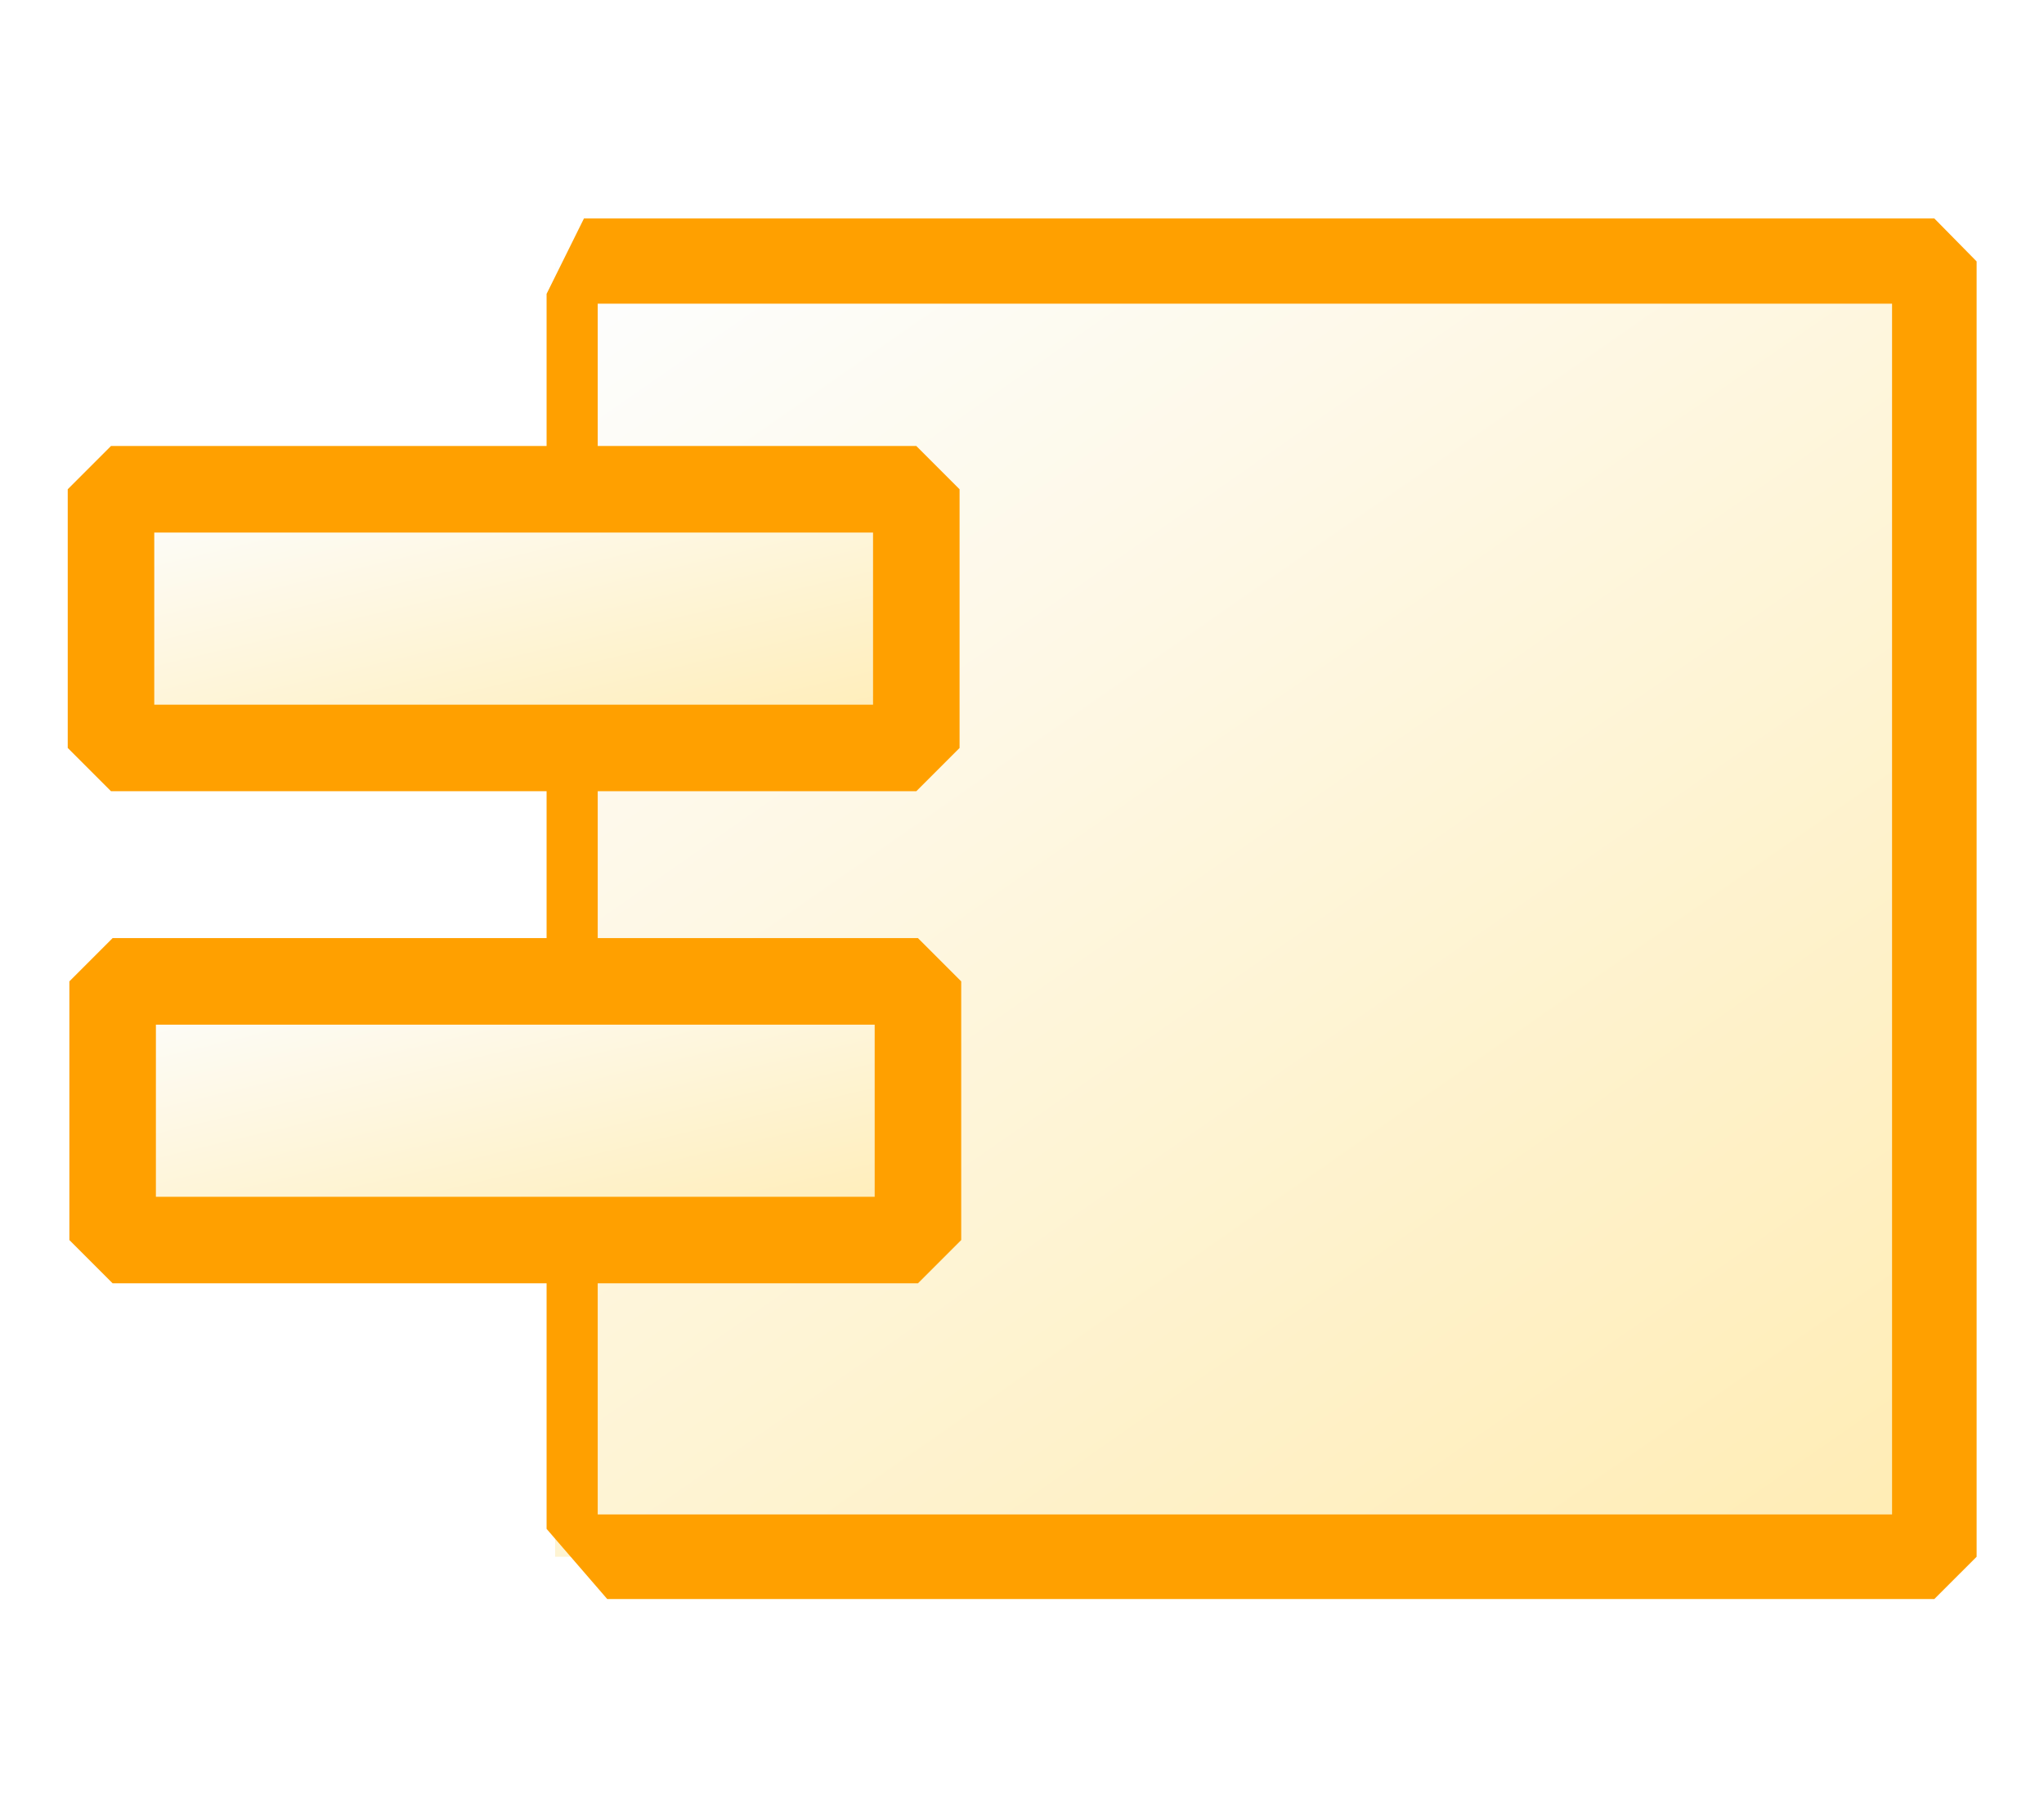
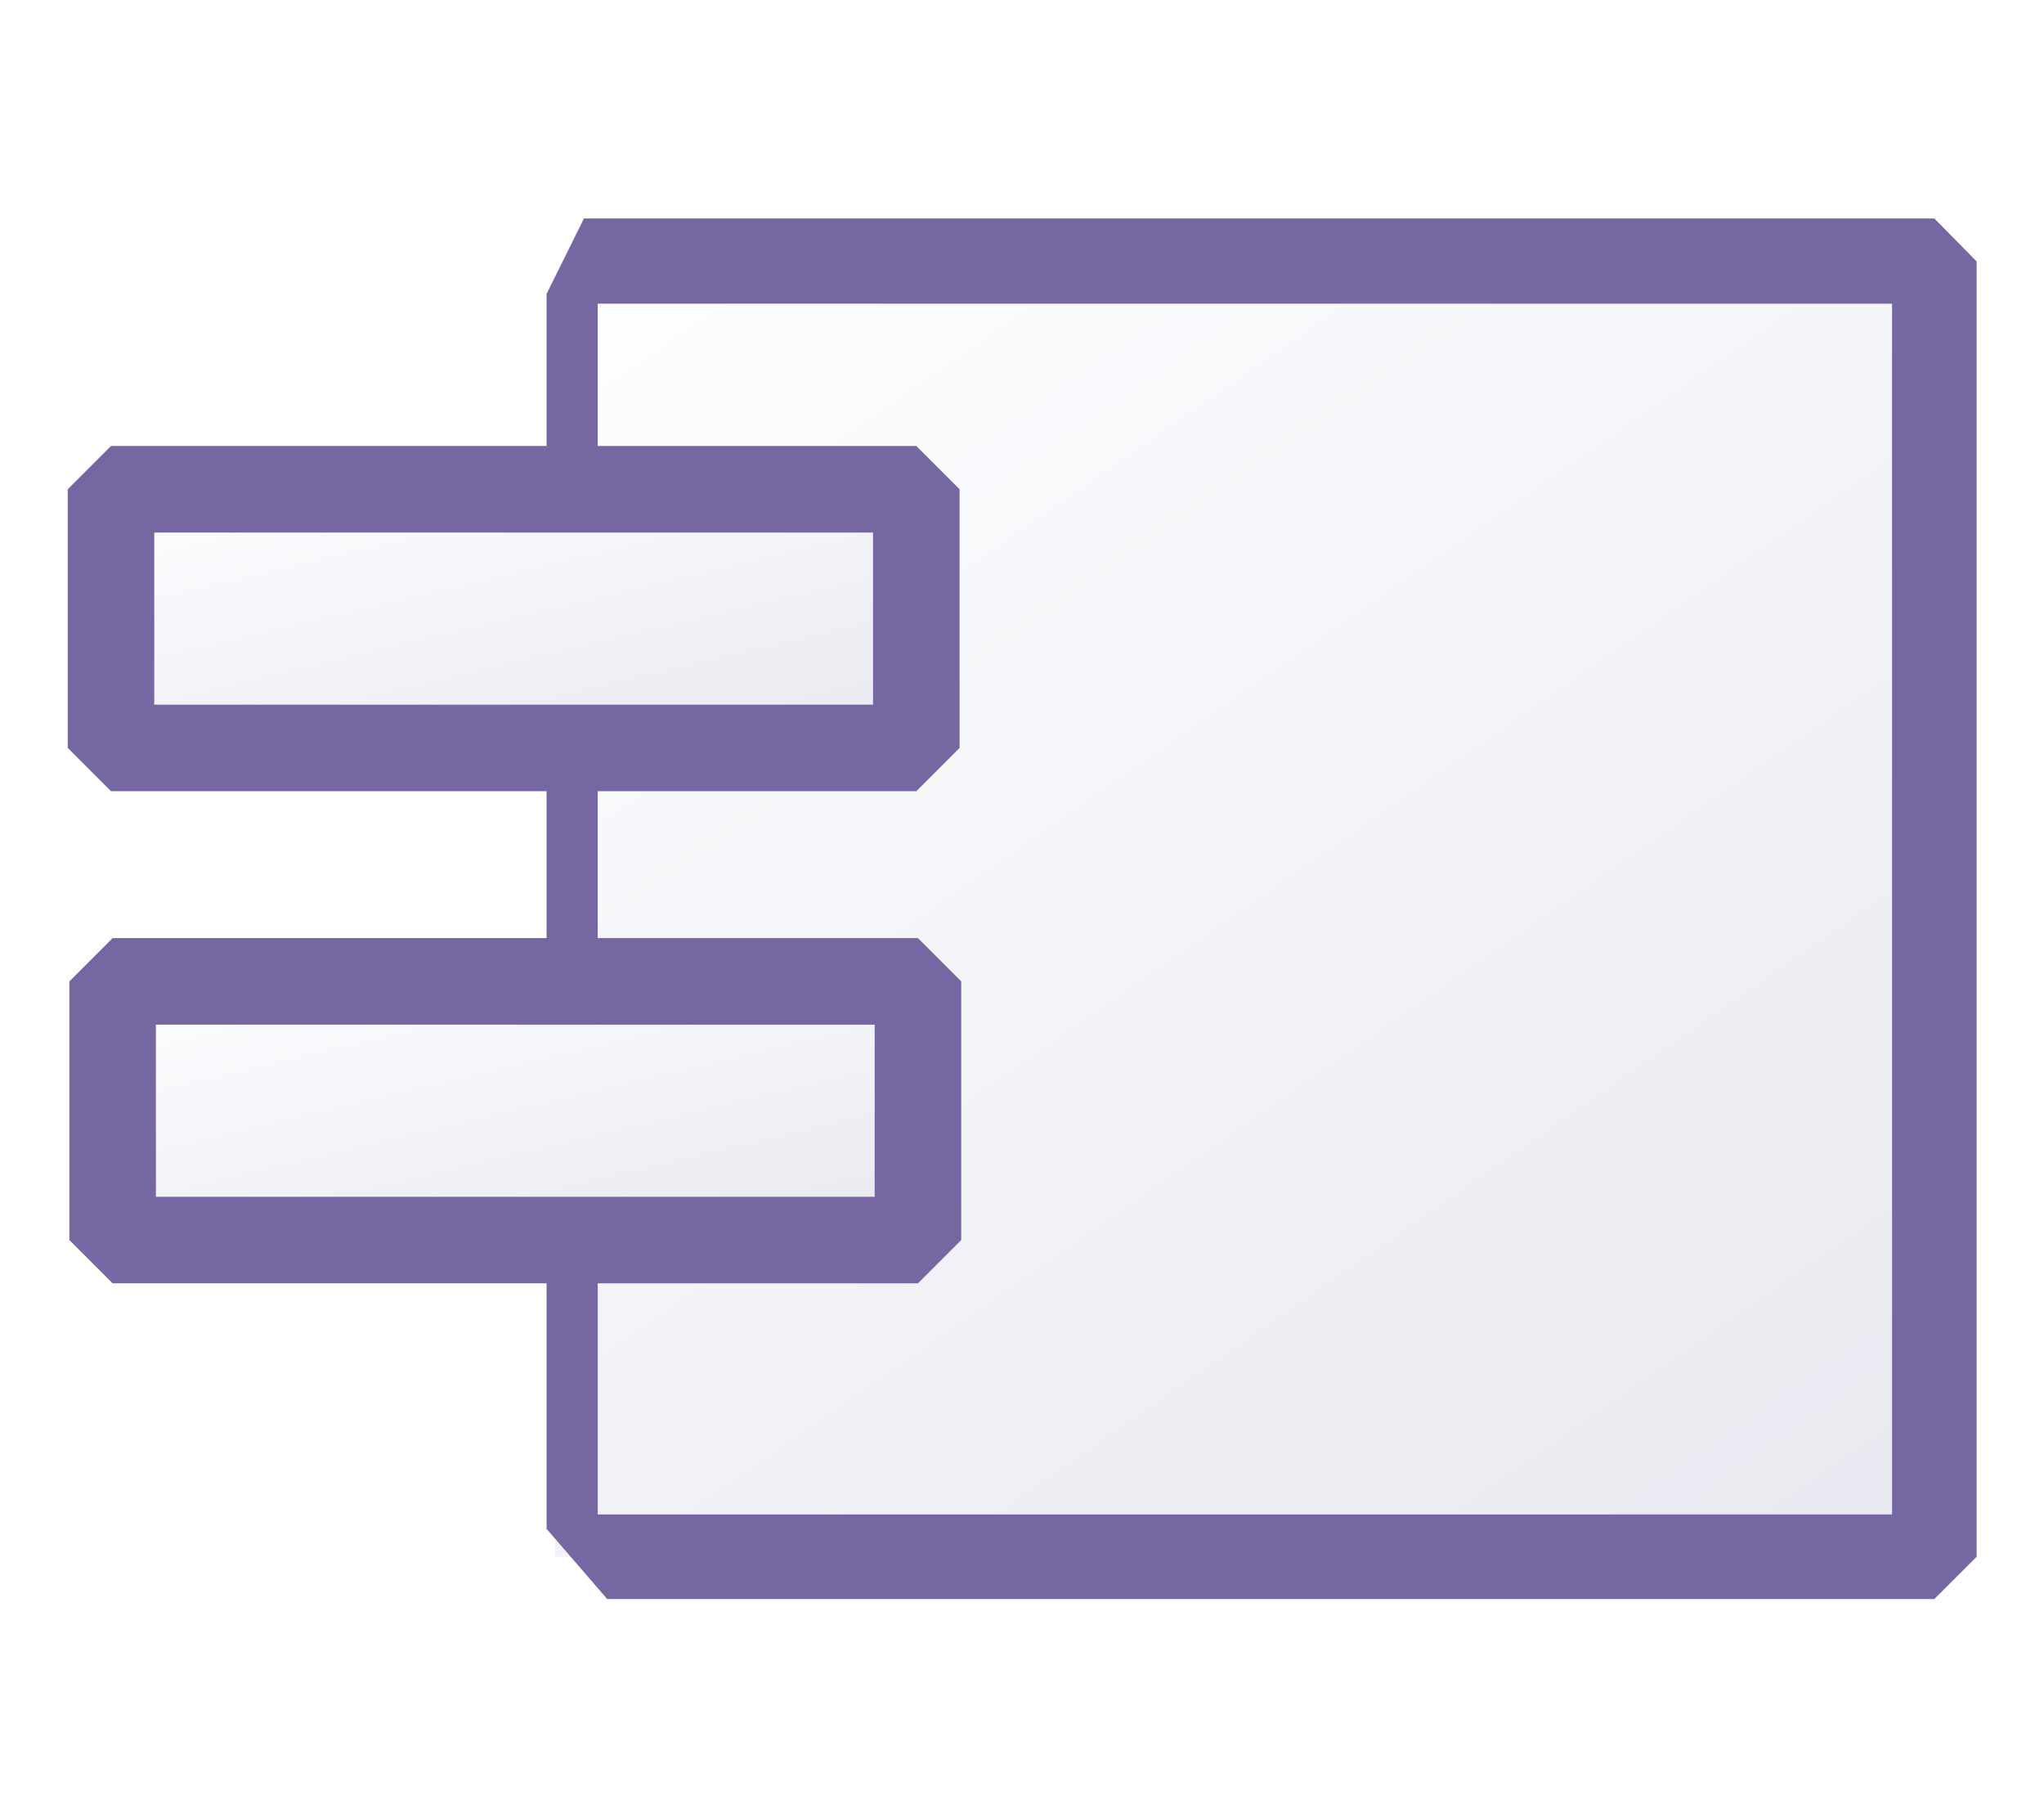
<svg xmlns="http://www.w3.org/2000/svg" xmlns:xlink="http://www.w3.org/1999/xlink" width="18" height="16" viewBox="0 0 4.762 4.233" version="1.1" id="svg8">
  <defs id="defs2">
    <linearGradient id="linearGradient2337">
-       <stop style="stop-color:#ffecb3;stop-opacity:1;" offset="0" id="stop2333" />
+       <stop style="stop-color:#e8e9f0;stop-opacity:1;" offset="0" id="stop2333" />
      <stop style="stop-color:#fdfeff;stop-opacity:1" offset="1" id="stop2335" />
    </linearGradient>
    <linearGradient id="linearGradient939">
-       <stop style="stop-color:#ffecb3;stop-opacity:1;" offset="0" id="stop935" />
+       <stop style="stop-color:#e8e9f0;stop-opacity:1;" offset="0" id="stop935" />
      <stop style="stop-color:#fdfeff;stop-opacity:1" offset="1" id="stop937" />
    </linearGradient>
    <linearGradient id="linearGradient872">
-       <stop style="stop-color:#ffecb3;stop-opacity:1;" offset="0" id="stop868" />
+       <stop style="stop-color:#e8e9f0;stop-opacity:1;" offset="0" id="stop868" />
      <stop style="stop-color:#fdfeff;stop-opacity:1" offset="1" id="stop870" />
    </linearGradient>
    <linearGradient xlink:href="#linearGradient872" id="linearGradient874" x1="144.286" y1="144.286" x2="23.46" y2="3.881" gradientUnits="userSpaceOnUse" gradientTransform="matrix(0.03482146,0,0,0.02814913,1.1884,0.8937486)" />
    <linearGradient xlink:href="#linearGradient939" id="linearGradient874-3-9" x1="144.286" y1="144.286" x2="23.46" y2="3.881" gradientUnits="userSpaceOnUse" gradientTransform="matrix(0.02033429,0,0,0.00562037,0.1727448,1.676959)" />
    <linearGradient xlink:href="#linearGradient2337" id="linearGradient874-3-9-0" x1="144.286" y1="144.286" x2="23.46" y2="3.881" gradientUnits="userSpaceOnUse" gradientTransform="matrix(0.02033429,0,0,0.00562037,0.1780884,3.178091)" />
  </defs>
  <g id="layer1">
    <g id="g882">
      <g id="g851" transform="matrix(0.7636252,0,0,0.7636252,-0.2378222,-0.1578029)">
        <g id="g965">
          <path style="color:#000000;font-style:normal;font-variant:normal;font-weight:normal;font-stretch:normal;font-size:medium;line-height:normal;font-family:sans-serif;font-variant-ligatures:normal;font-variant-position:normal;font-variant-caps:normal;font-variant-numeric:normal;font-variant-alternates:normal;font-variant-east-asian:normal;font-feature-settings:normal;font-variation-settings:normal;text-indent:0;text-align:start;text-decoration:none;text-decoration-line:none;text-decoration-style:solid;text-decoration-color:#000000;letter-spacing:normal;word-spacing:normal;text-transform:none;writing-mode:lr-tb;direction:ltr;text-orientation:mixed;dominant-baseline:auto;baseline-shift:baseline;text-anchor:start;white-space:normal;shape-padding:0;shape-margin:0;inline-size:0;clip-rule:nonzero;display:inline;overflow:visible;visibility:visible;isolation:auto;mix-blend-mode:normal;color-interpolation:sRGB;color-interpolation-filters:linearRGB;solid-color:#000000;solid-opacity:1;vector-effect:none;fill:url(#linearGradient874);fill-opacity:1;fill-rule:nonzero;stroke:none;stroke-width:0.258;stroke-linecap:butt;stroke-linejoin:bevel;stroke-miterlimit:4;stroke-dasharray:none;stroke-dashoffset:0;stroke-opacity:1;color-rendering:auto;image-rendering:auto;shape-rendering:auto;text-rendering:auto;enable-background:accumulate;stop-color:#000000;stop-opacity:1" d="M 2.005,1.003 H 6.213 V 4.955 H 2.005 Z" id="path967" />
-           <path style="color:#000000;font-style:normal;font-variant:normal;font-weight:normal;font-stretch:normal;font-size:medium;line-height:normal;font-family:sans-serif;font-variant-ligatures:normal;font-variant-position:normal;font-variant-caps:normal;font-variant-numeric:normal;font-variant-alternates:normal;font-variant-east-asian:normal;font-feature-settings:normal;font-variation-settings:normal;text-indent:0;text-align:start;text-decoration:none;text-decoration-line:none;text-decoration-style:solid;text-decoration-color:#000000;letter-spacing:normal;word-spacing:normal;text-transform:none;writing-mode:lr-tb;direction:ltr;text-orientation:mixed;dominant-baseline:auto;baseline-shift:baseline;text-anchor:start;white-space:normal;shape-padding:0;shape-margin:0;inline-size:0;clip-rule:nonzero;display:inline;overflow:visible;visibility:visible;isolation:auto;mix-blend-mode:normal;color-interpolation:sRGB;color-interpolation-filters:linearRGB;solid-color:#000000;solid-opacity:1;vector-effect:none;fill:#ffa000;fill-opacity:1;fill-rule:nonzero;stroke:none;stroke-width:0.258;stroke-linecap:butt;stroke-linejoin:bevel;stroke-miterlimit:4;stroke-dasharray:none;stroke-dashoffset:0;stroke-opacity:1;color-rendering:auto;image-rendering:auto;shape-rendering:auto;text-rendering:auto;enable-background:accumulate;stop-color:#000000;stop-opacity:1" d="M 2.093,0.873 1.979,1.103 V 4.87 L 2.164,5.084 H 6.213 L 6.342,4.955 V 1.004 L 6.213,0.873 Z M 2.135,1.133 H 6.084 V 4.826 H 2.135 Z" id="path969" />
+           <path style="color:#000000;font-style:normal;font-variant:normal;font-weight:normal;font-stretch:normal;font-size:medium;line-height:normal;font-family:sans-serif;font-variant-ligatures:normal;font-variant-position:normal;font-variant-caps:normal;font-variant-numeric:normal;font-variant-alternates:normal;font-variant-east-asian:normal;font-feature-settings:normal;font-variation-settings:normal;text-indent:0;text-align:start;text-decoration:none;text-decoration-line:none;text-decoration-style:solid;text-decoration-color:#000000;letter-spacing:normal;word-spacing:normal;text-transform:none;writing-mode:lr-tb;direction:ltr;text-orientation:mixed;dominant-baseline:auto;baseline-shift:baseline;text-anchor:start;white-space:normal;shape-padding:0;shape-margin:0;inline-size:0;clip-rule:nonzero;display:inline;overflow:visible;visibility:visible;isolation:auto;mix-blend-mode:normal;color-interpolation:sRGB;color-interpolation-filters:linearRGB;solid-color:#000000;solid-opacity:1;vector-effect:none;fill:#7667a3;fill-opacity:1;fill-rule:nonzero;stroke:none;stroke-width:0.258;stroke-linecap:butt;stroke-linejoin:bevel;stroke-miterlimit:4;stroke-dasharray:none;stroke-dashoffset:0;stroke-opacity:1;color-rendering:auto;image-rendering:auto;shape-rendering:auto;text-rendering:auto;enable-background:accumulate;stop-color:#000000;stop-opacity:1" d="M 2.093,0.873 1.979,1.103 V 4.87 L 2.164,5.084 H 6.213 L 6.342,4.955 V 1.004 L 6.213,0.873 Z M 2.135,1.133 H 6.084 V 4.826 H 2.135 Z" id="path969" />
        </g>
-         <path id="rect881-5-7" style="fill:url(#linearGradient874-3-9);fill-opacity:1;stroke:#ffa000;stroke-width:0.264;stroke-linejoin:bevel;stroke-miterlimit:4;stroke-dasharray:none;stroke-dashoffset:0;stroke-opacity:1" d="M 0.65,1.699 H 3.107 V 2.488 H 0.65 Z" />
-         <path id="rect881-5-7-6" style="fill:url(#linearGradient874-3-9-0);fill-opacity:1;stroke:#ffa000;stroke-width:0.264;stroke-linejoin:bevel;stroke-miterlimit:4;stroke-dasharray:none;stroke-dashoffset:0;stroke-opacity:1" d="M 0.655,3.2 H 3.112 V 3.989 H 0.655 Z" />
+         <path id="rect881-5-7" style="fill:url(#linearGradient874-3-9);fill-opacity:1;stroke:#7667a3;stroke-width:0.264;stroke-linejoin:bevel;stroke-miterlimit:4;stroke-dasharray:none;stroke-dashoffset:0;stroke-opacity:1" d="M 0.65,1.699 H 3.107 V 2.488 H 0.65 Z" />
+         <path id="rect881-5-7-6" style="fill:url(#linearGradient874-3-9-0);fill-opacity:1;stroke:#7667a3;stroke-width:0.264;stroke-linejoin:bevel;stroke-miterlimit:4;stroke-dasharray:none;stroke-dashoffset:0;stroke-opacity:1" d="M 0.655,3.2 H 3.112 V 3.989 H 0.655 Z" />
      </g>
    </g>
  </g>
</svg>
